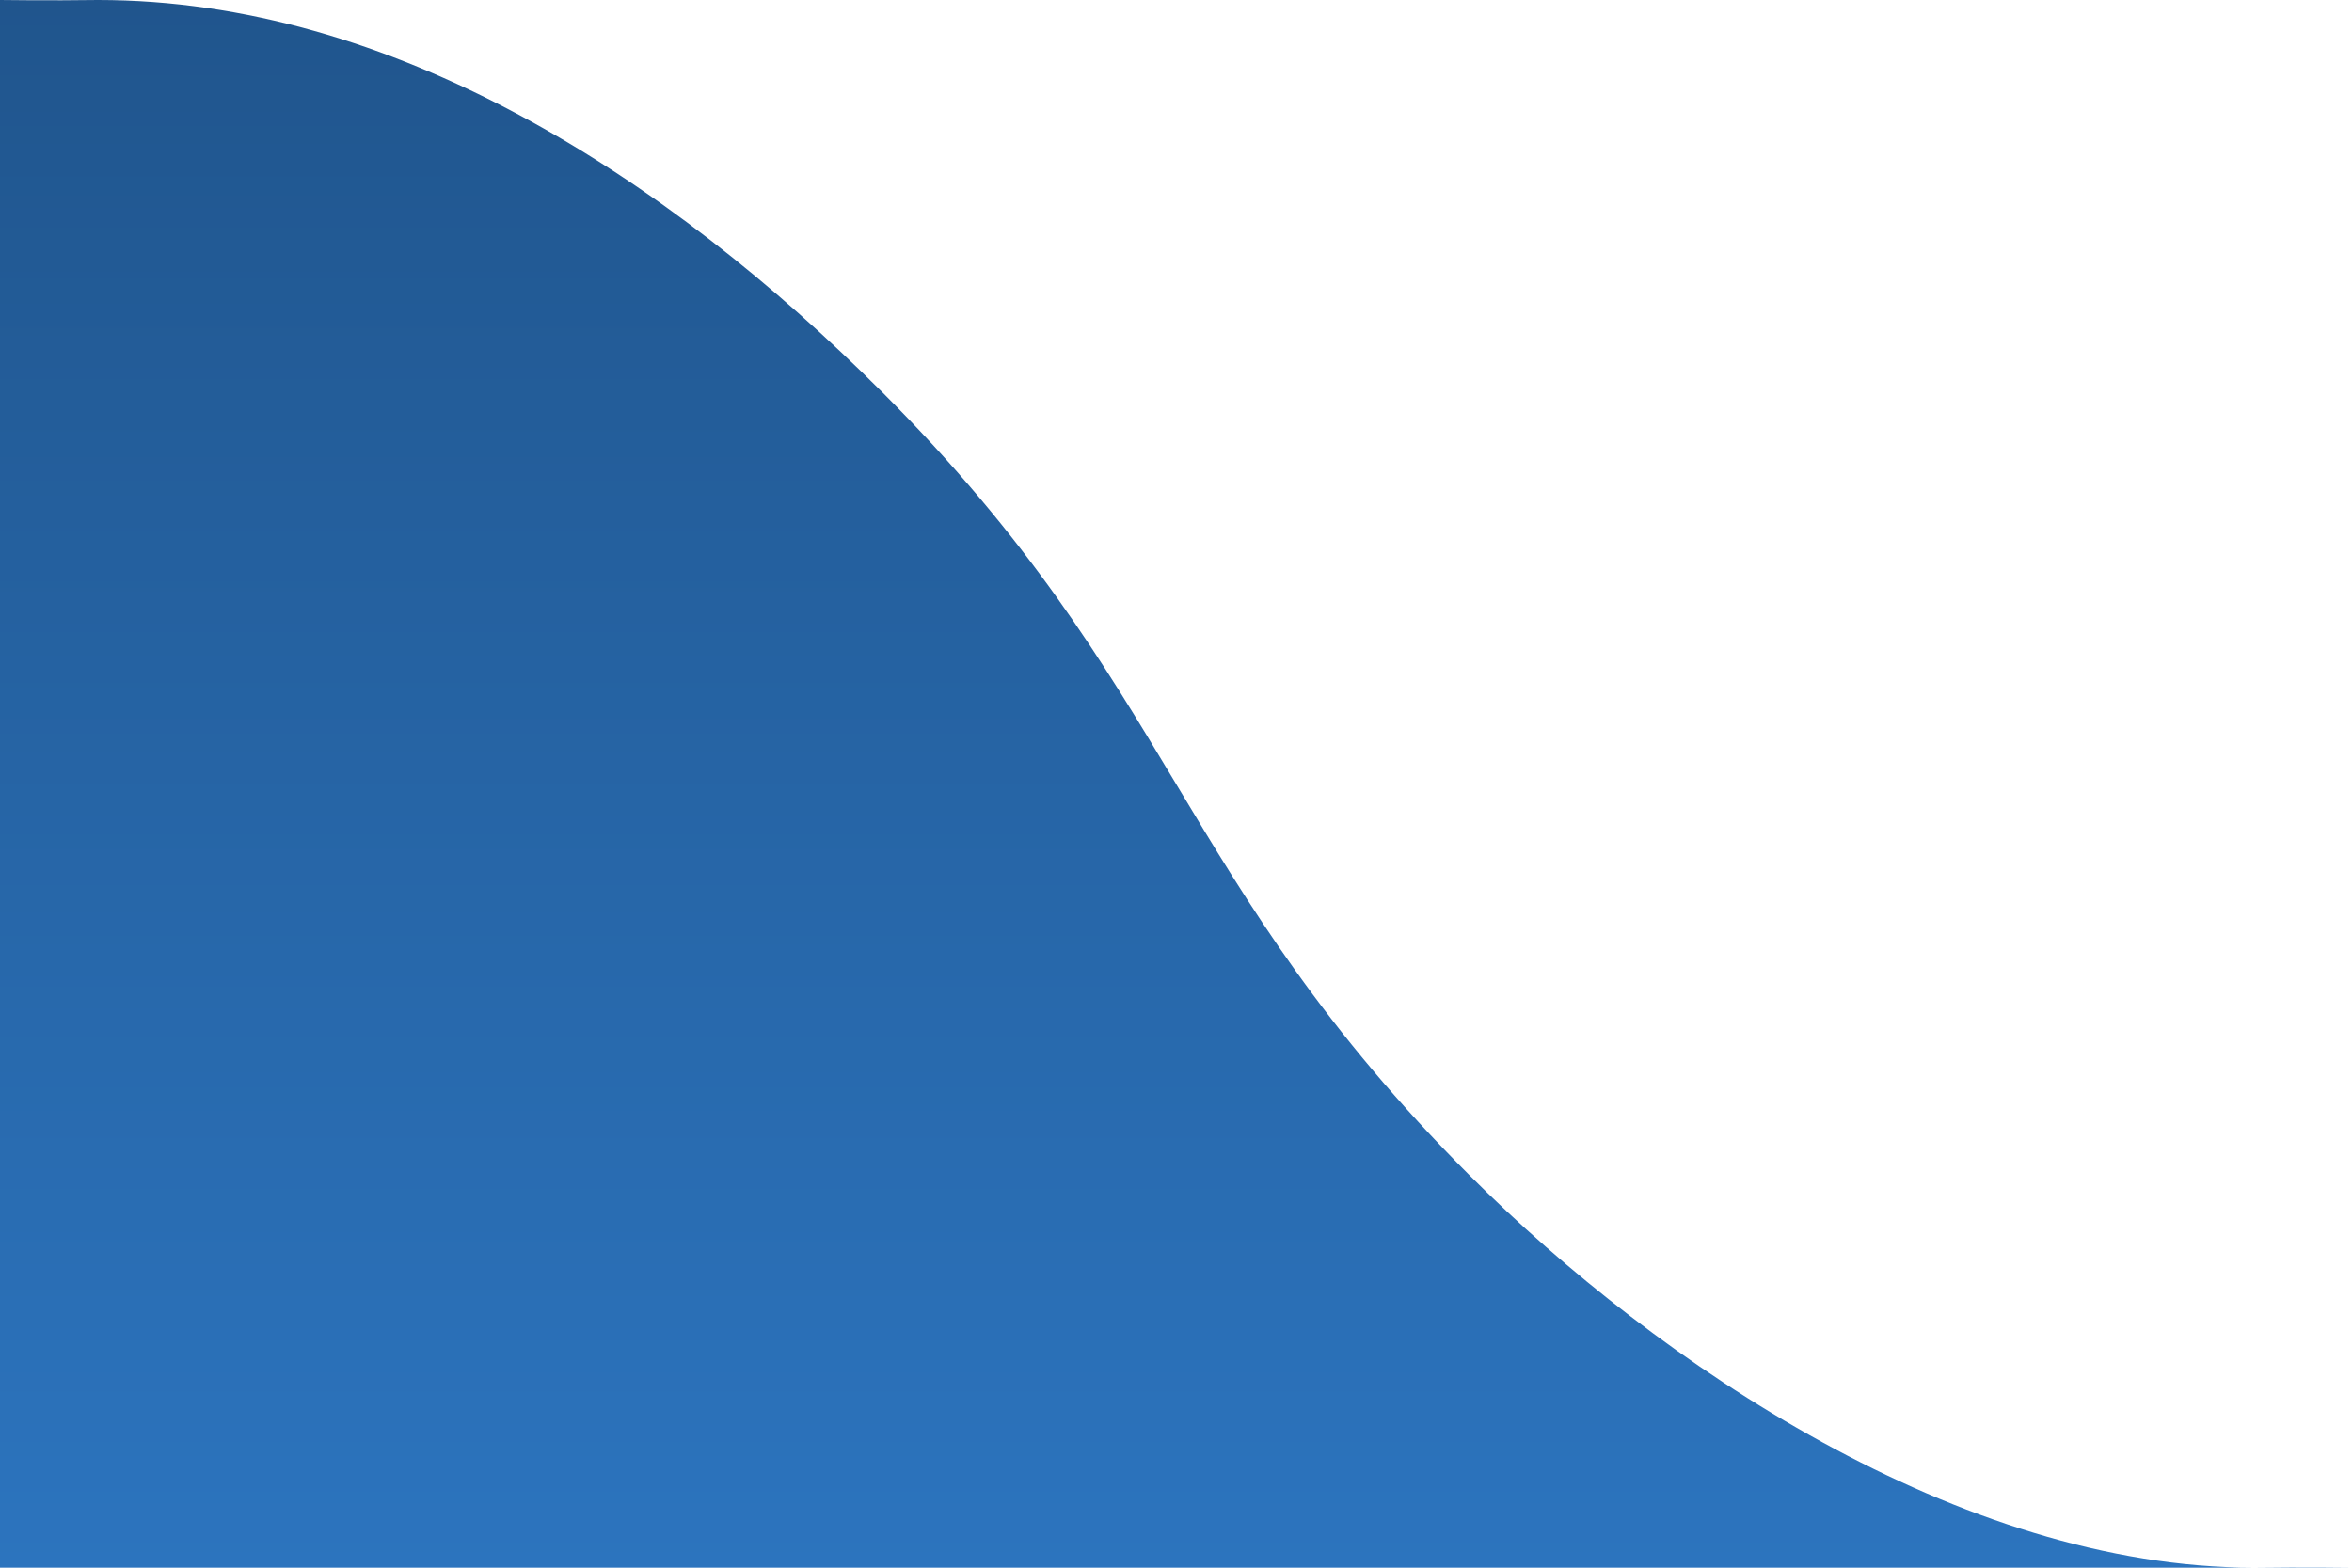
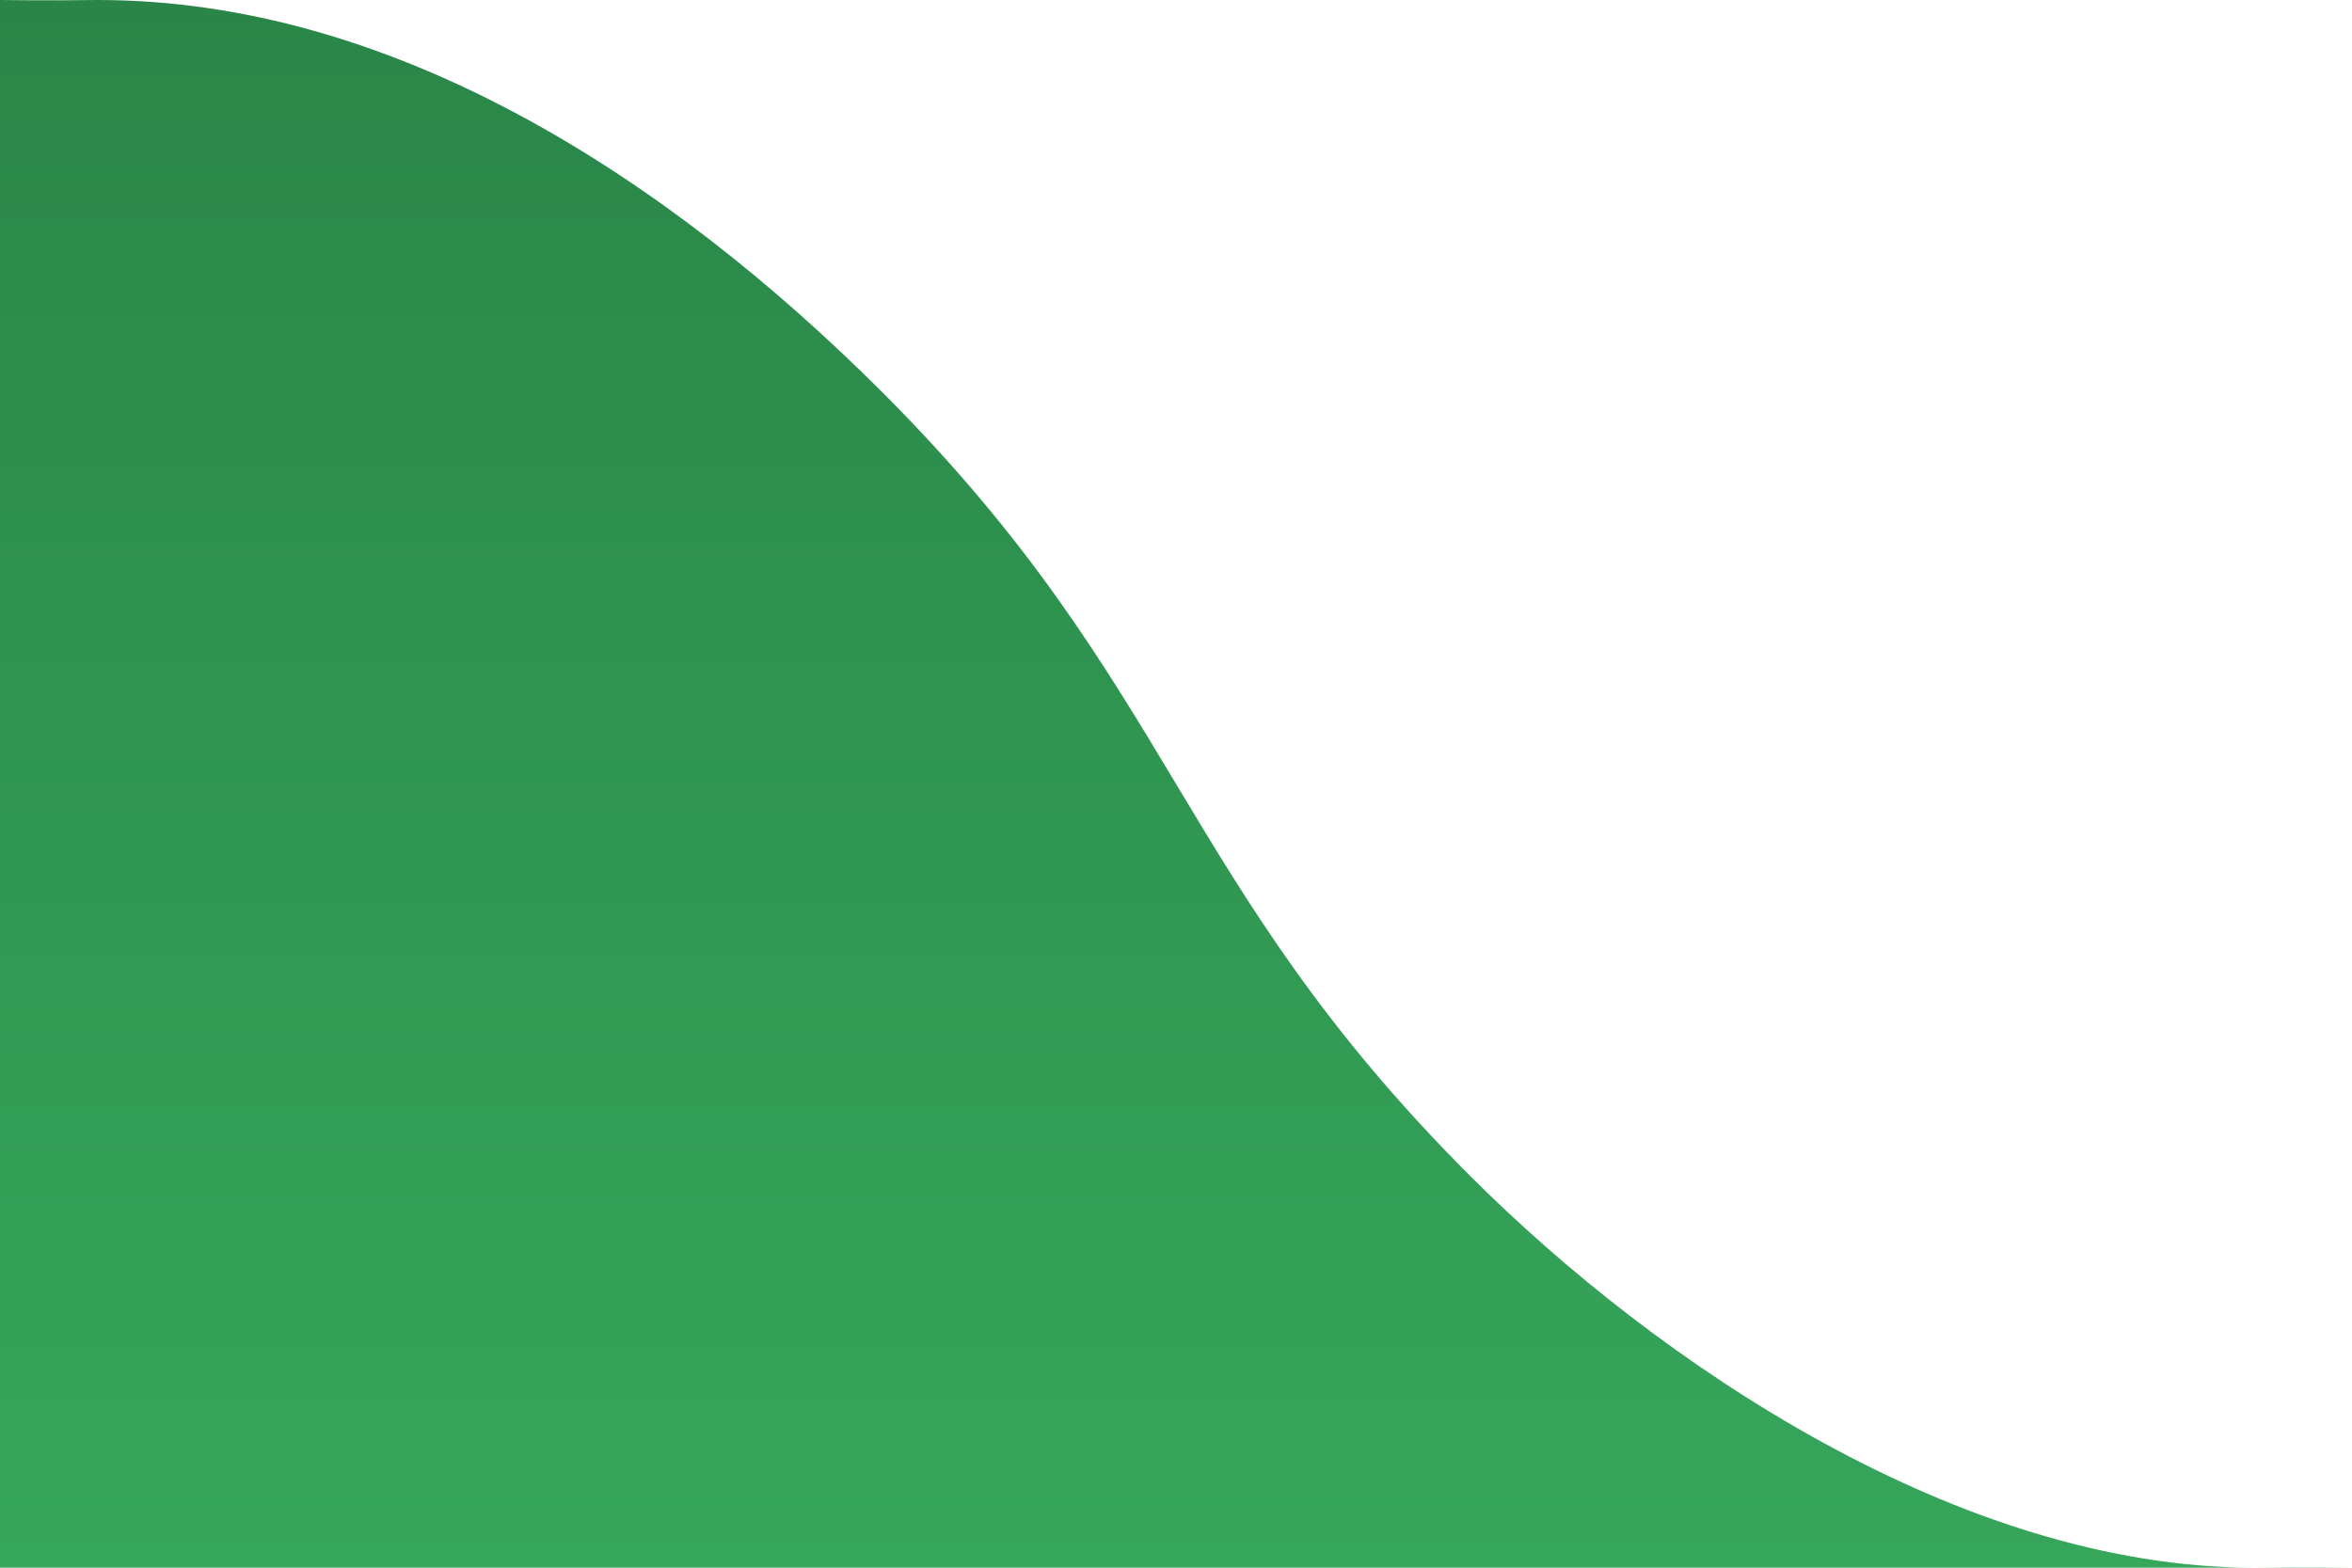
<svg xmlns="http://www.w3.org/2000/svg" width="24" height="16.003" viewBox="0 0 24 16.003" fill="none">
  <path id="Vector 164" d="M9 4C12 7 12 9 15 12C16.914 13.915 20 16 23 16H24C24 16 23.5 16.007 23 16H0V0C0 0 0.5 0.007 1 0C4 0 6.796 1.797 9 4Z" fill="url(#paint0_linear_0_34)" />
  <defs>
    <linearGradient id="paint0_linear_0_34" x1="12" y1="16.003" x2="12" y2="0" gradientUnits="userSpaceOnUse">
-       <stop stop-color="#2C74BE" />
-       <stop offset="1" stop-color="#20558D" />
+       <stop stop-color="#36A65B" />
+       <stop offset="1" stop-color="#298648" />
    </linearGradient>
  </defs>
</svg>
